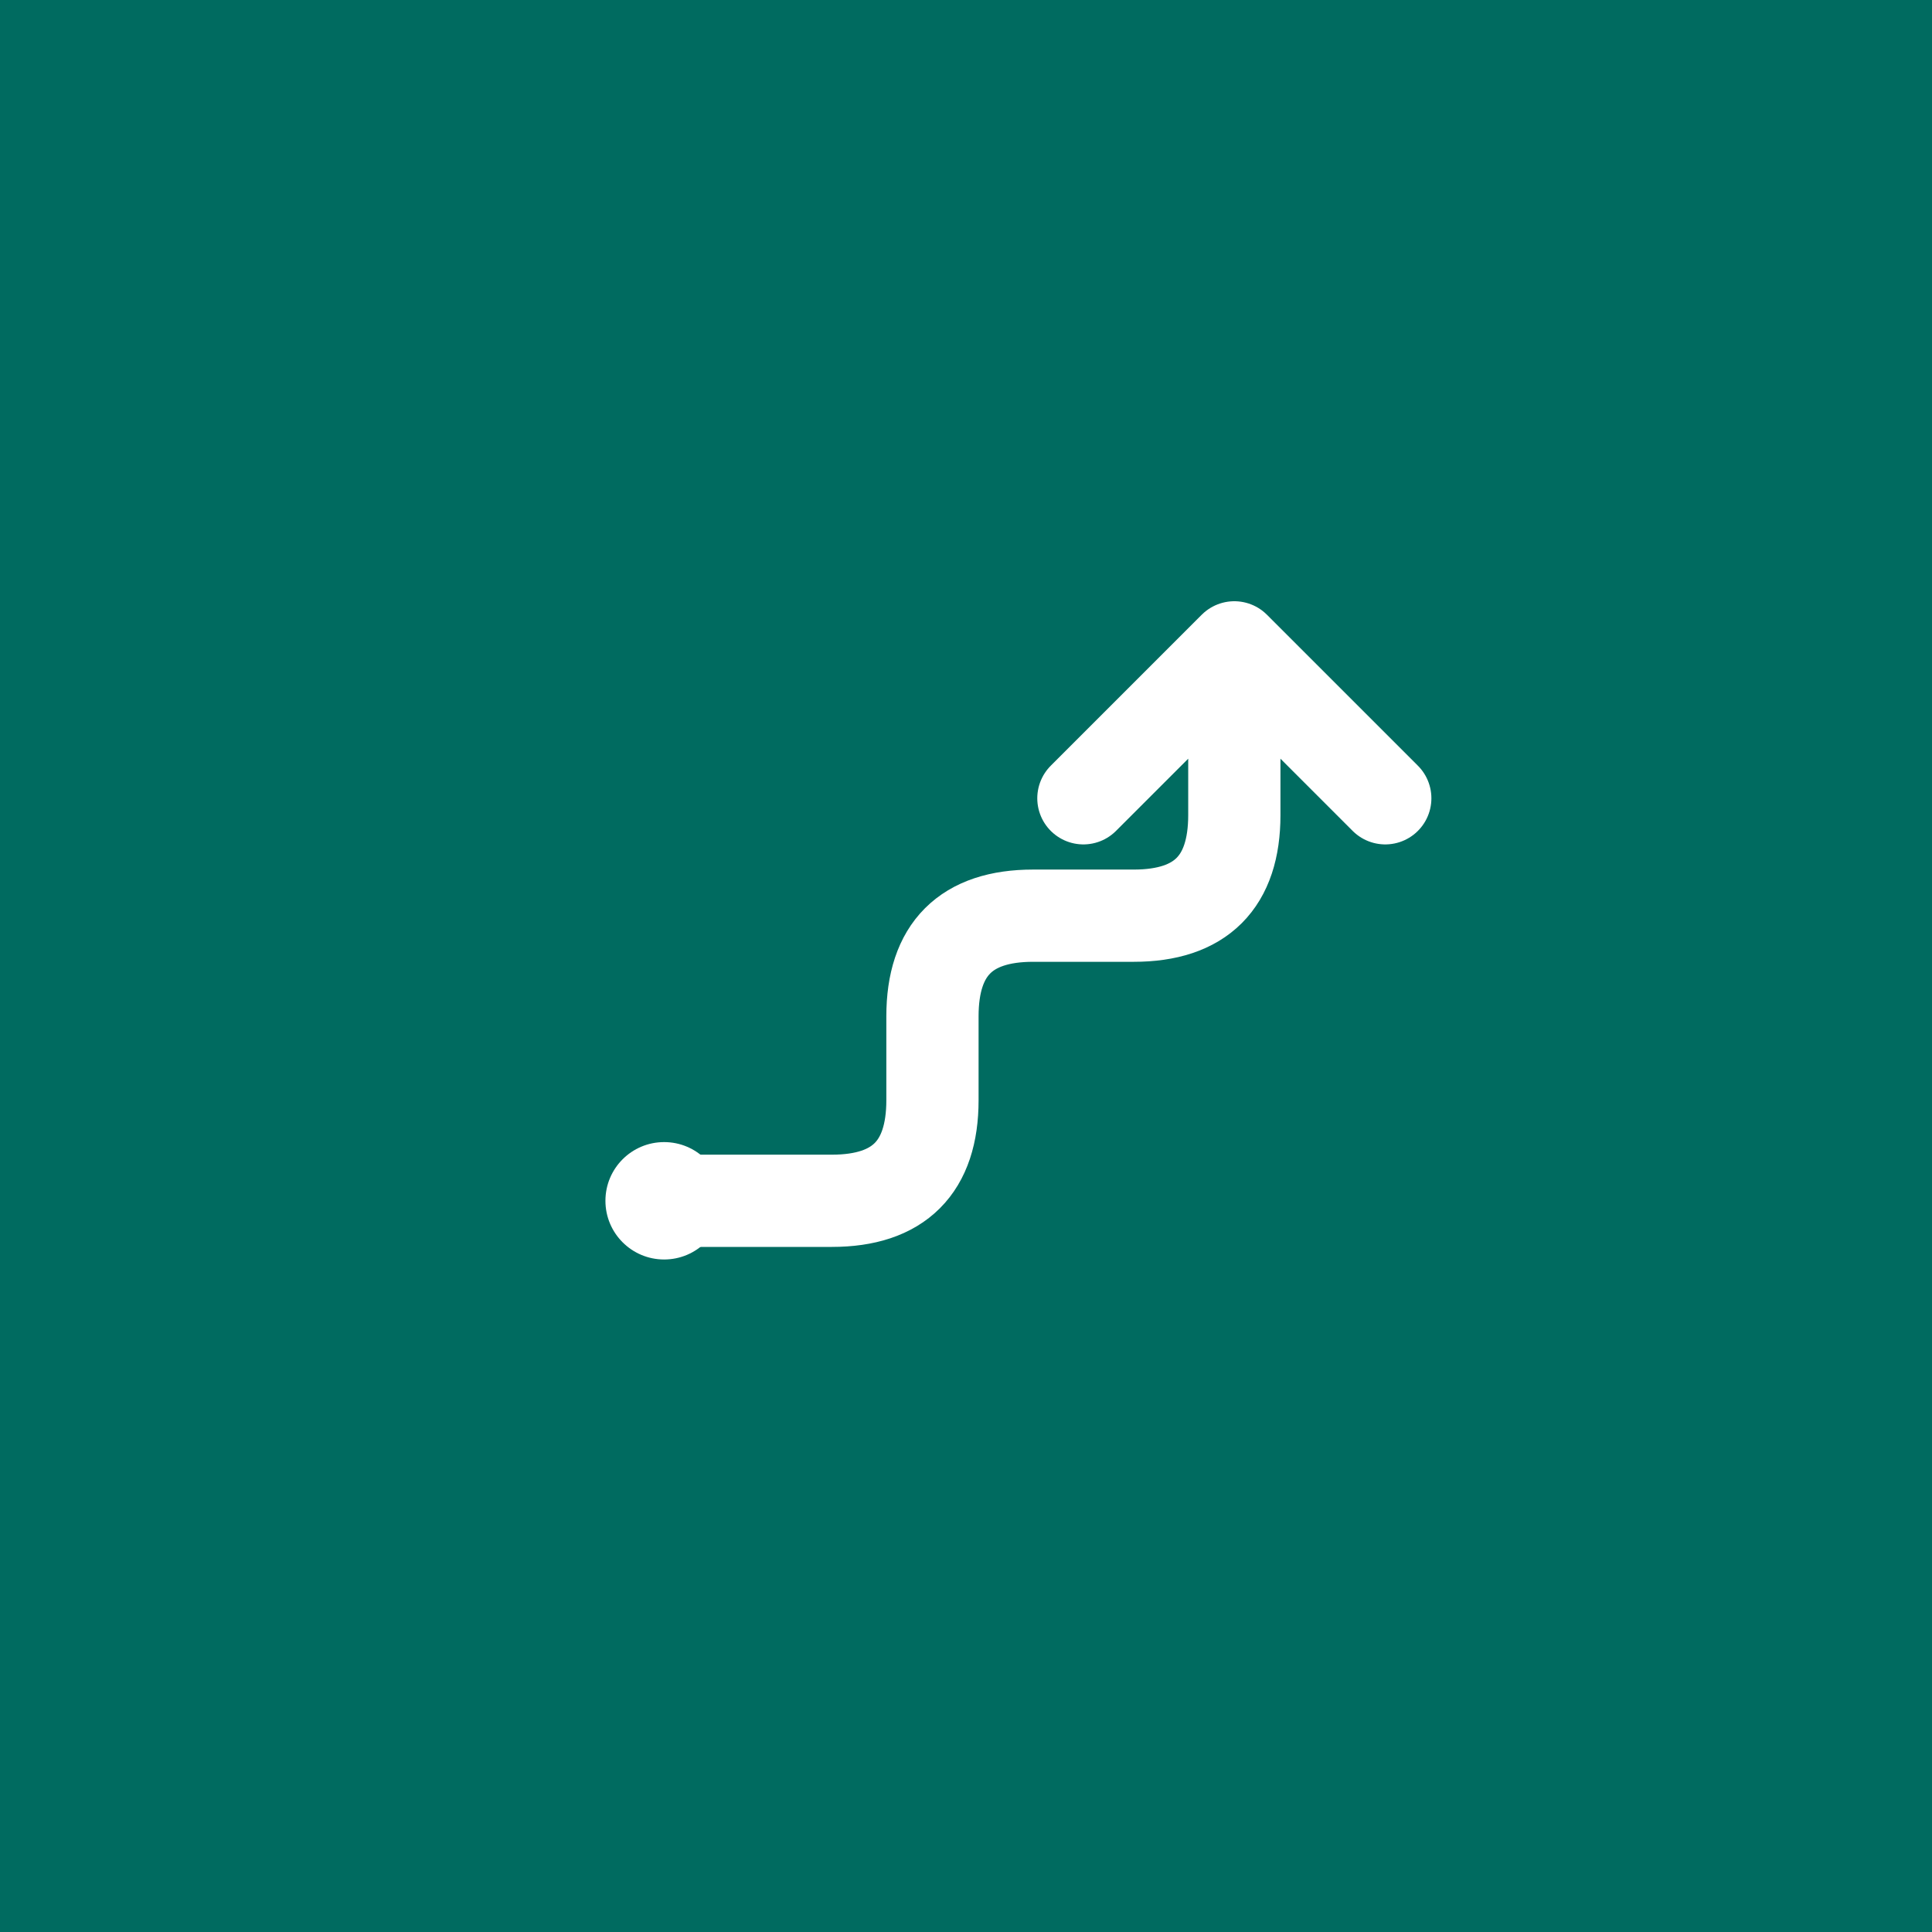
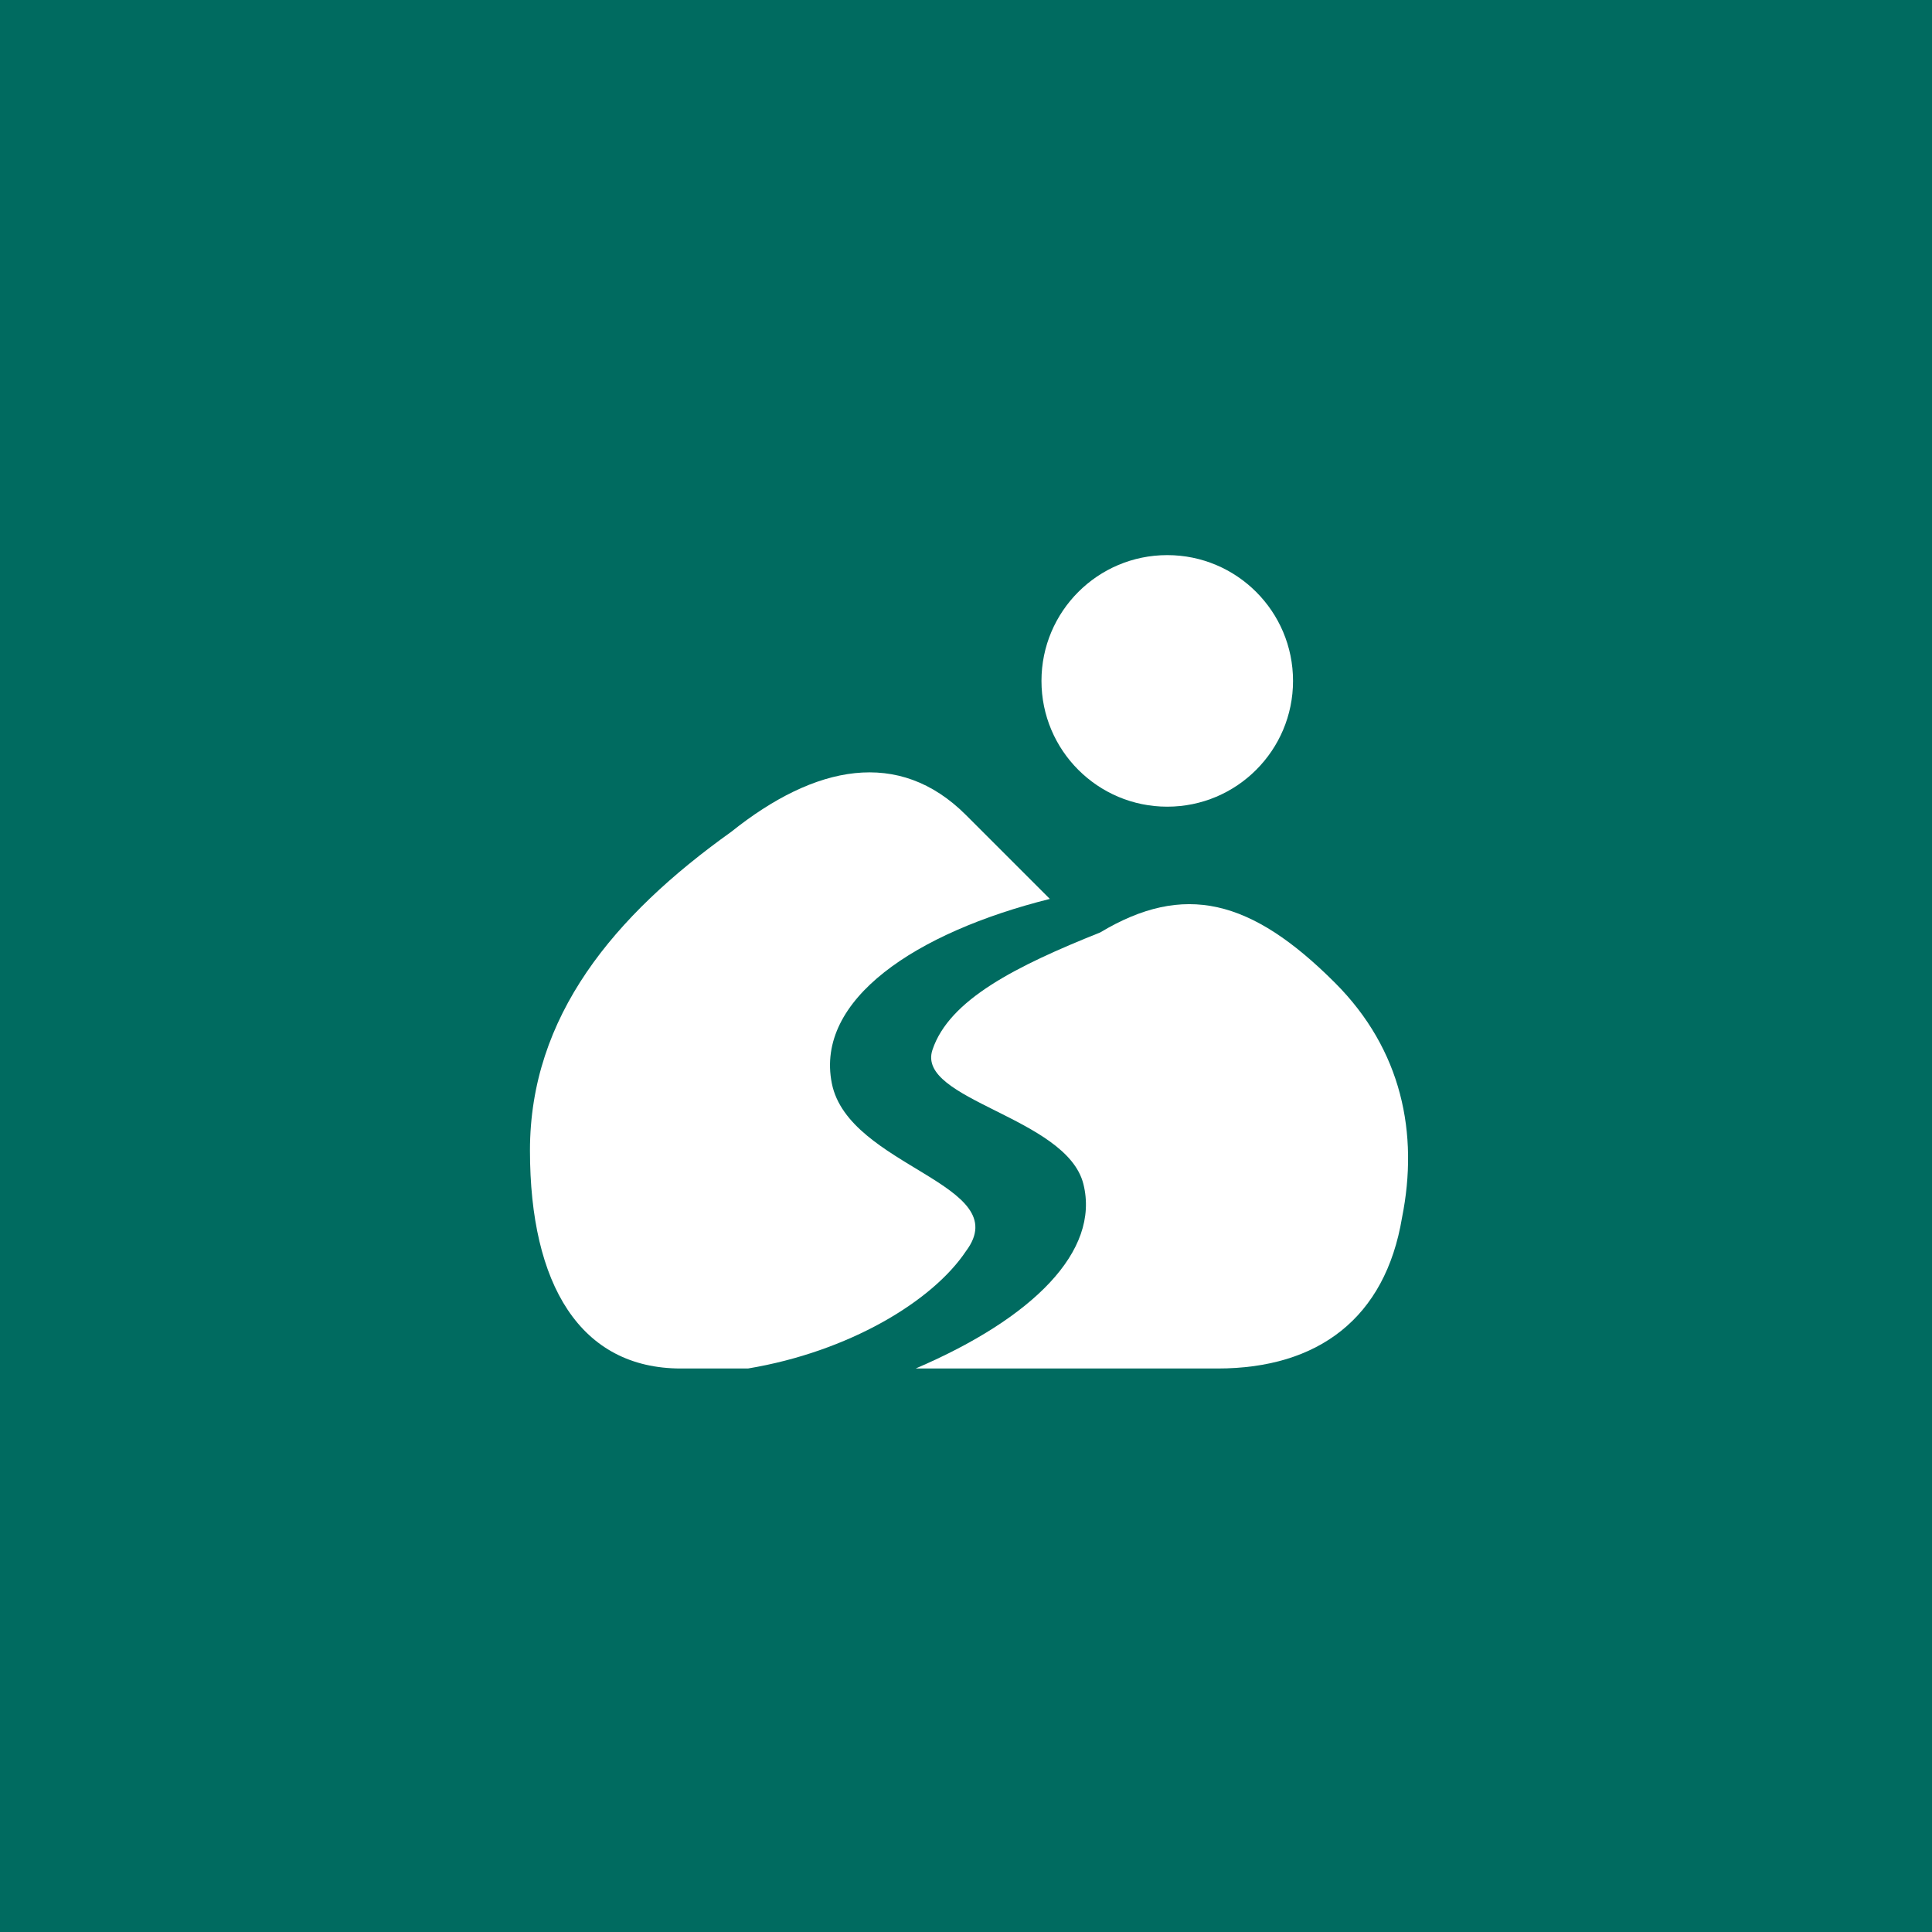
<svg xmlns="http://www.w3.org/2000/svg" viewBox="0 0 108 108">
-   <rect width="108" height="108" fill="#006B60" />
+   <rect width="108" height="108" rx="0" fill="#006B60" />
  <g transform="translate(24 24) scale(.9375)">
-     <g fill="none" stroke="#FFFFFF" stroke-width="5.5" stroke-linecap="round" stroke-linejoin="round">
-       <path d="M14 46 H24 Q30 46 30 40 V35 Q30 29 36 29 H42 Q48 29 48 23 V14 M39 22 L48 13 L57 22" />
-       <circle cx="14" cy="46" r="3.5" fill="#FFFFFF" stroke="none" />
-     </g>
+     <path d="M6 43C6 35 11 29 18 24C23 20 28 19 32 23L37 28C29 30 23 34 24 39C25 44 35 45 32 49C30 52 25 55 19 56H15C9 56 6 51 6 43Z" fill="#FFFFFF" />
+     <path d="M40 30C45 27 49 28 54 33C58 37 59 42 58 47C57 53 53 56 47 56H29C36 53 40 49 39 45C38 41 29 40 30 37C31 34 35 32 40 30Z" fill="#FFFFFF" />
+     <circle cx="44" cy="15" r="7.5" fill="#FFFFFF" />
  </g>
</svg>
